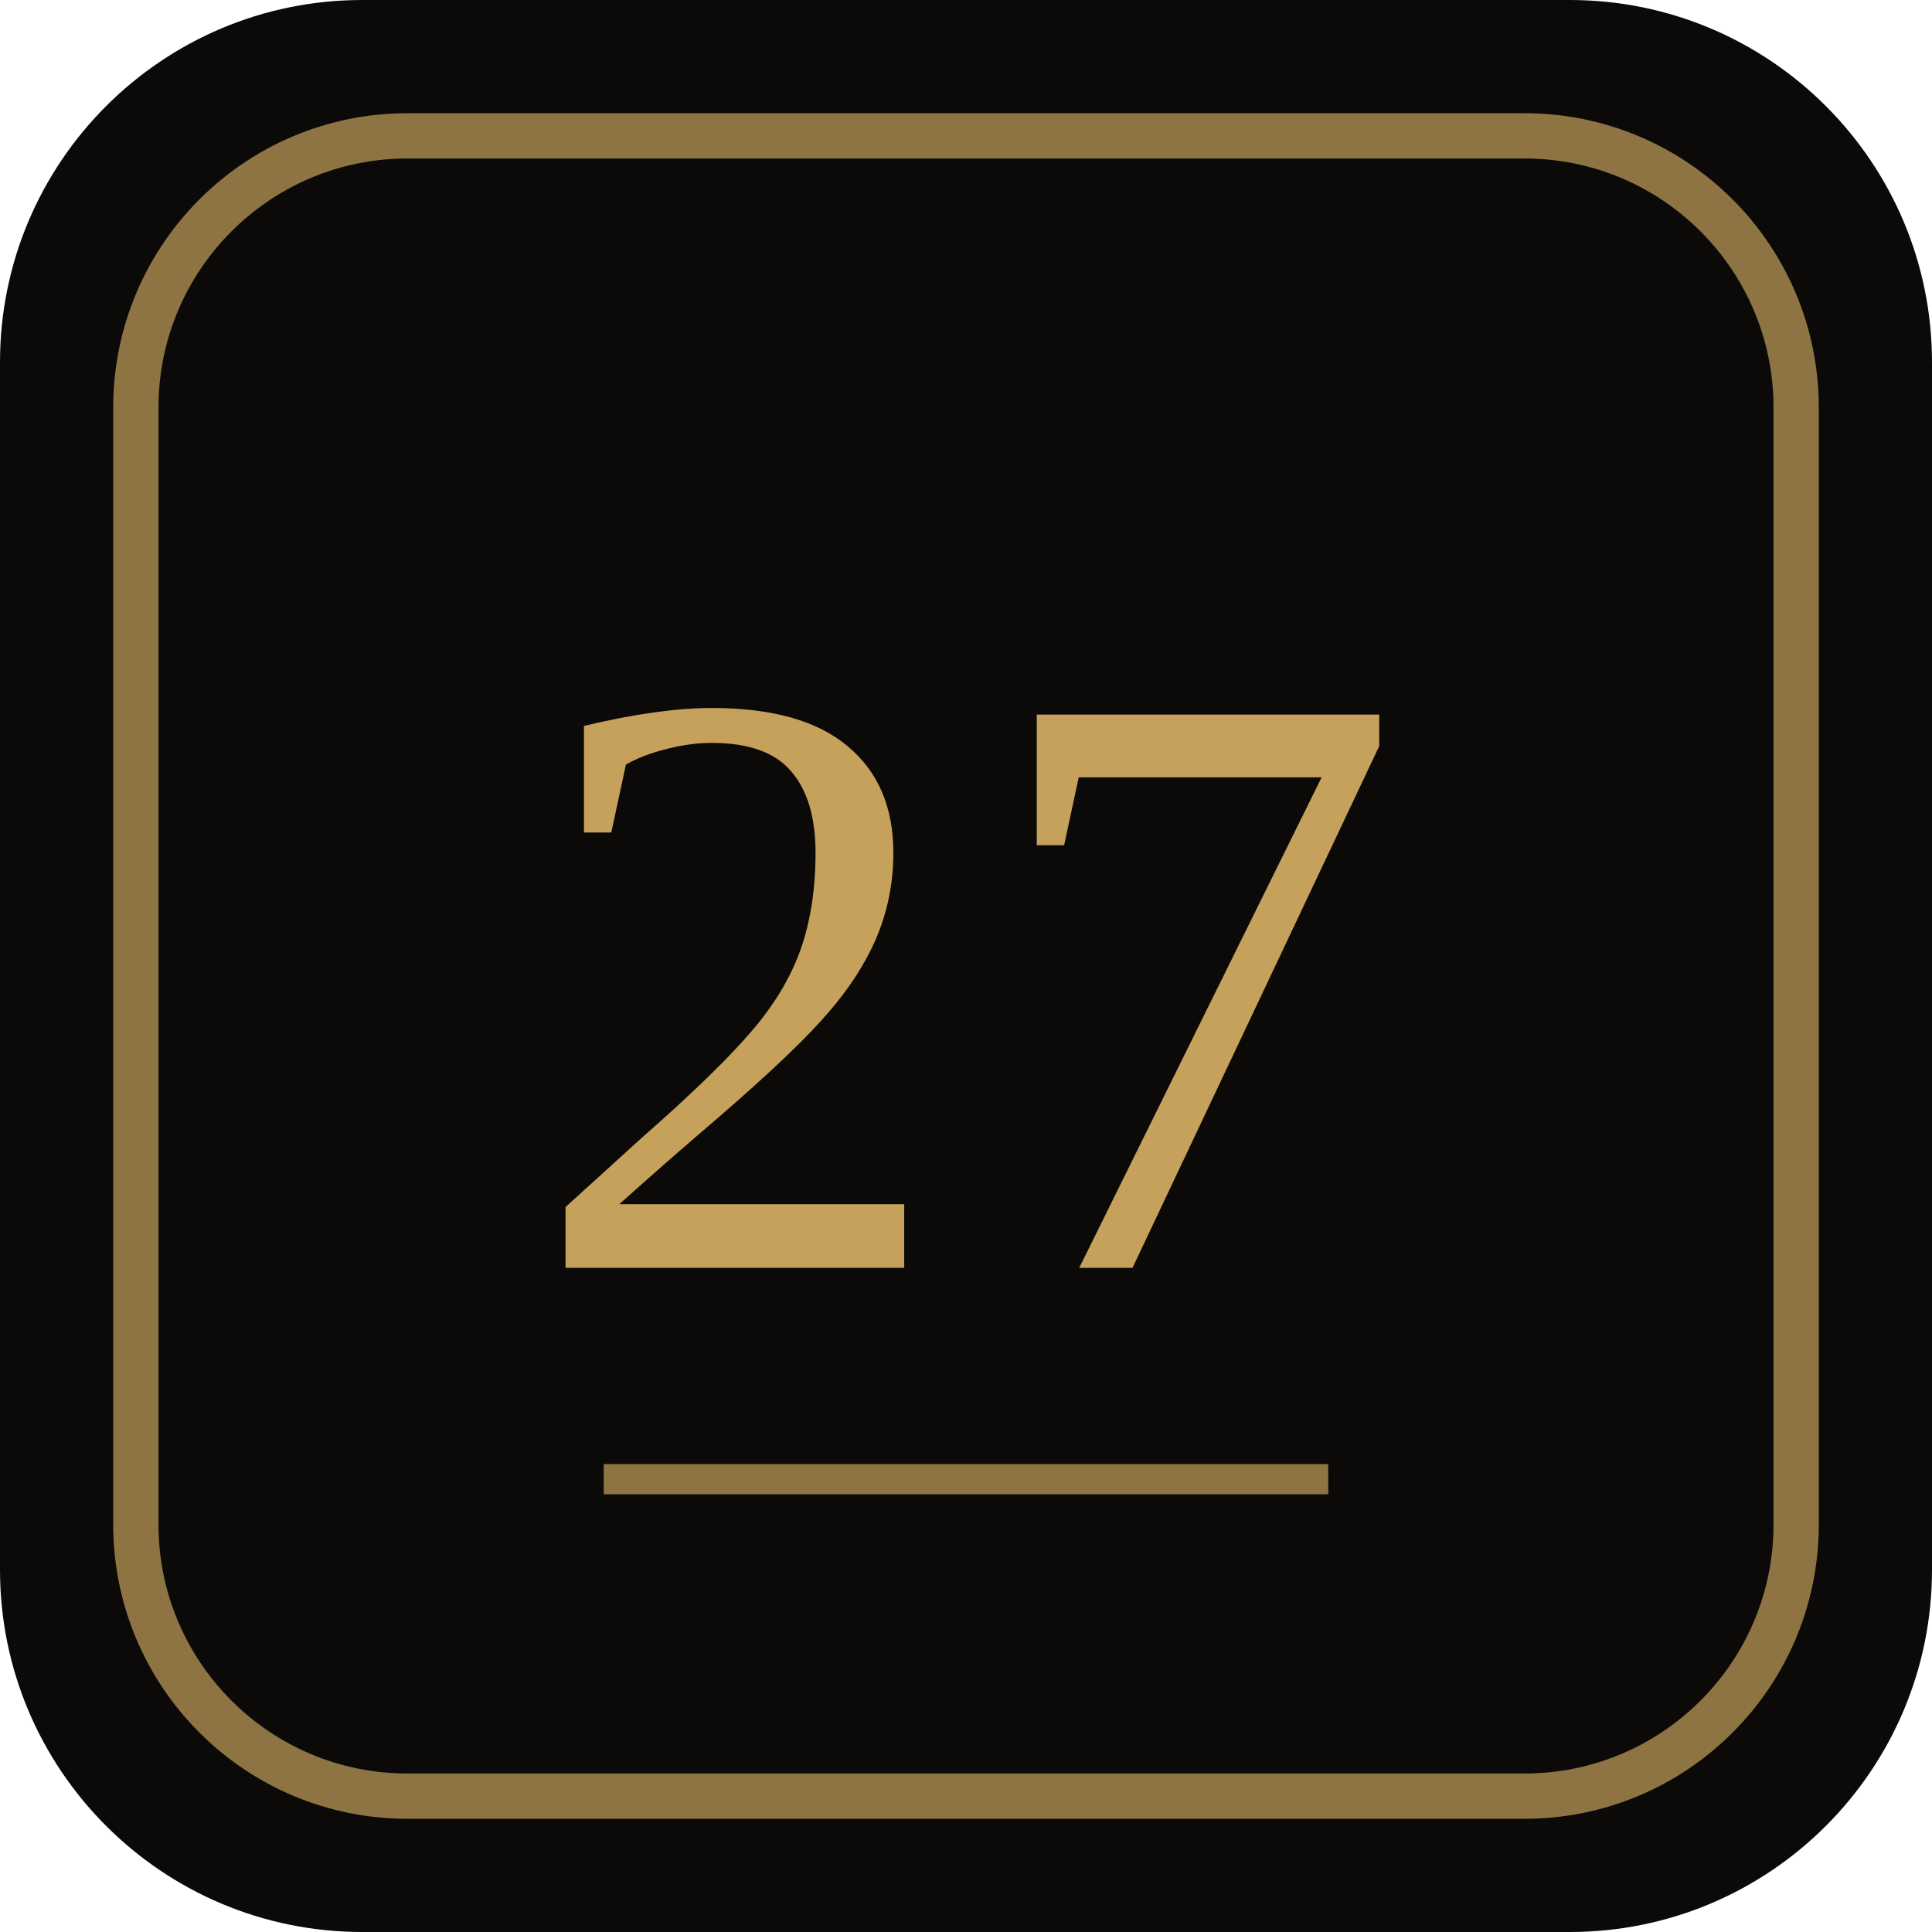
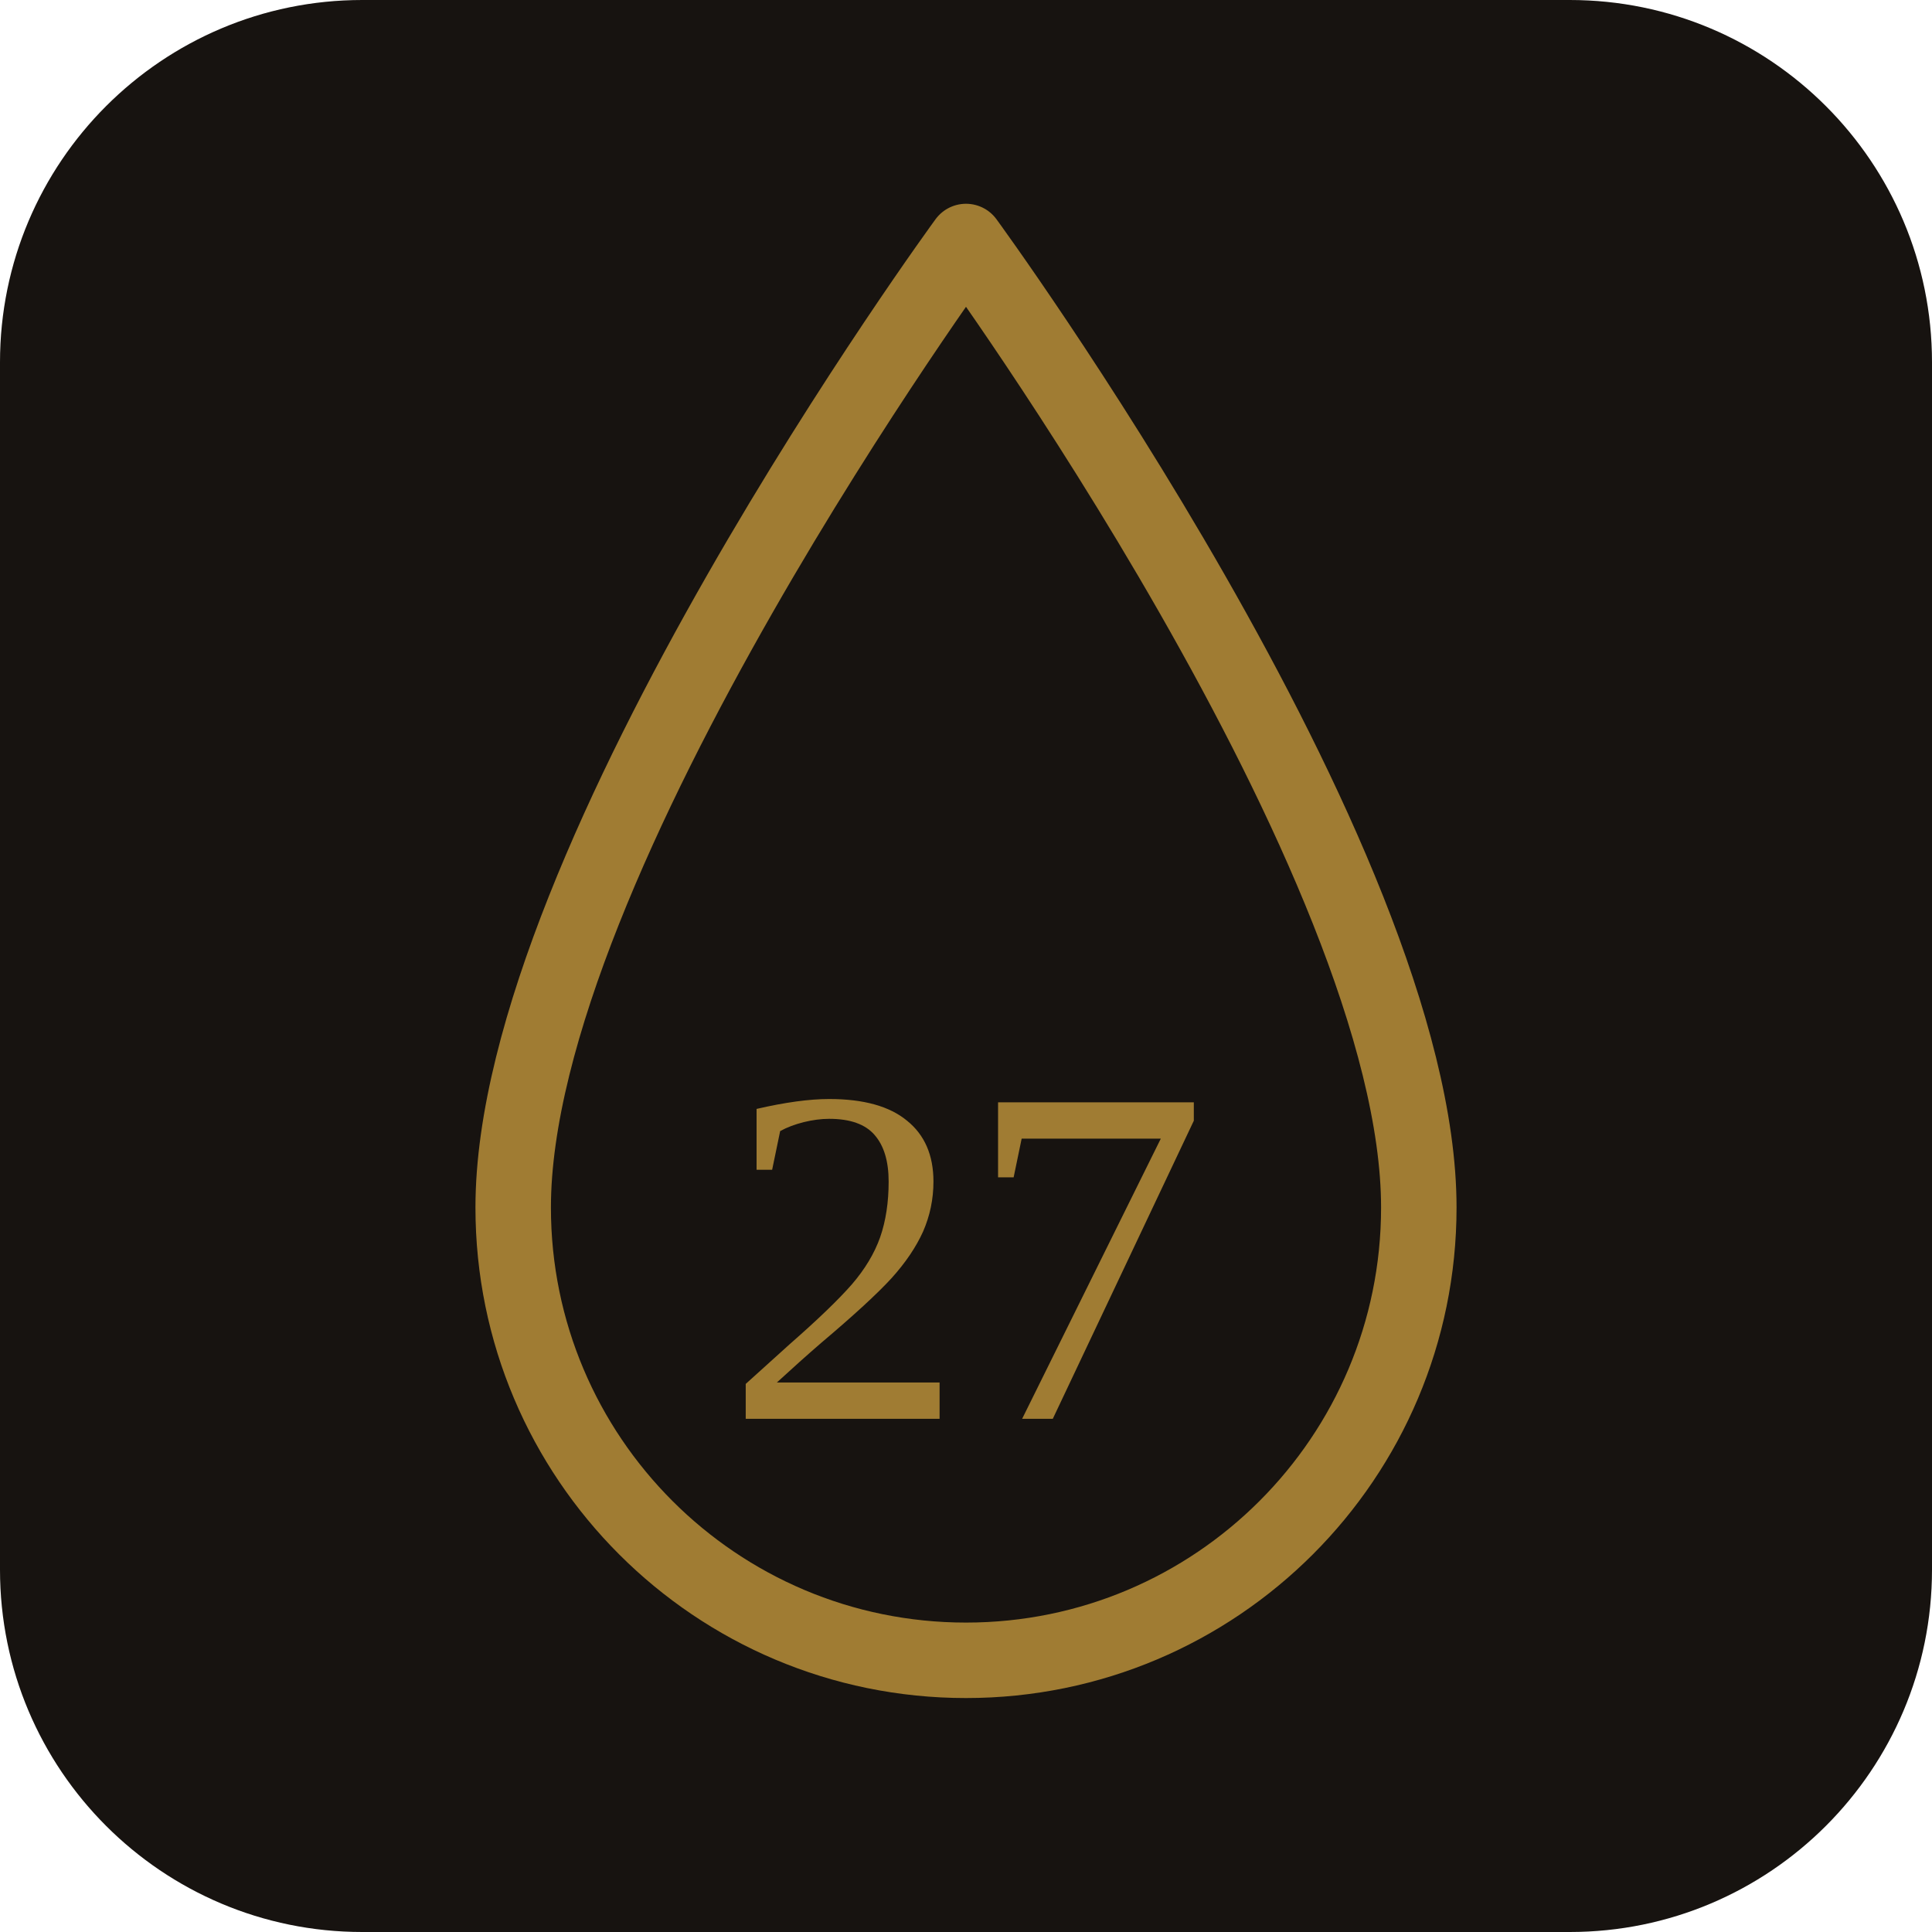
<svg xmlns="http://www.w3.org/2000/svg" viewBox="0 0 64 64">
-   <rect width="64" height="64" rx="12" fill="#0B0A08" />
-   <rect x="4.5" y="4.5" width="55" height="55" rx="9" fill="none" stroke="#C6A15B" stroke-width="1.5" opacity="0.7" />
-   <text x="32" y="42" text-anchor="middle" font-family="Georgia, 'Times New Roman', serif" font-size="28" fill="#C6A15B" letter-spacing="1">27</text>
-   <line x1="20" y1="49" x2="44" y2="49" stroke="#C6A15B" stroke-width="1" opacity="0.7" />
+   <rect width="64" height="64" rx="12" fill="#171310" />
+   <path d="M32 8 C32 8 17 28.5 17 40 A15 15 0 0 0 47 40 C47 28.5 32 8 32 8 Z" fill="none" stroke="#A07C33" stroke-width="2.5" stroke-linejoin="round" />
+   <text x="32" y="47" text-anchor="middle" font-family="Georgia, 'Times New Roman', serif" font-size="16" fill="#A07C33">27</text>
</svg>
